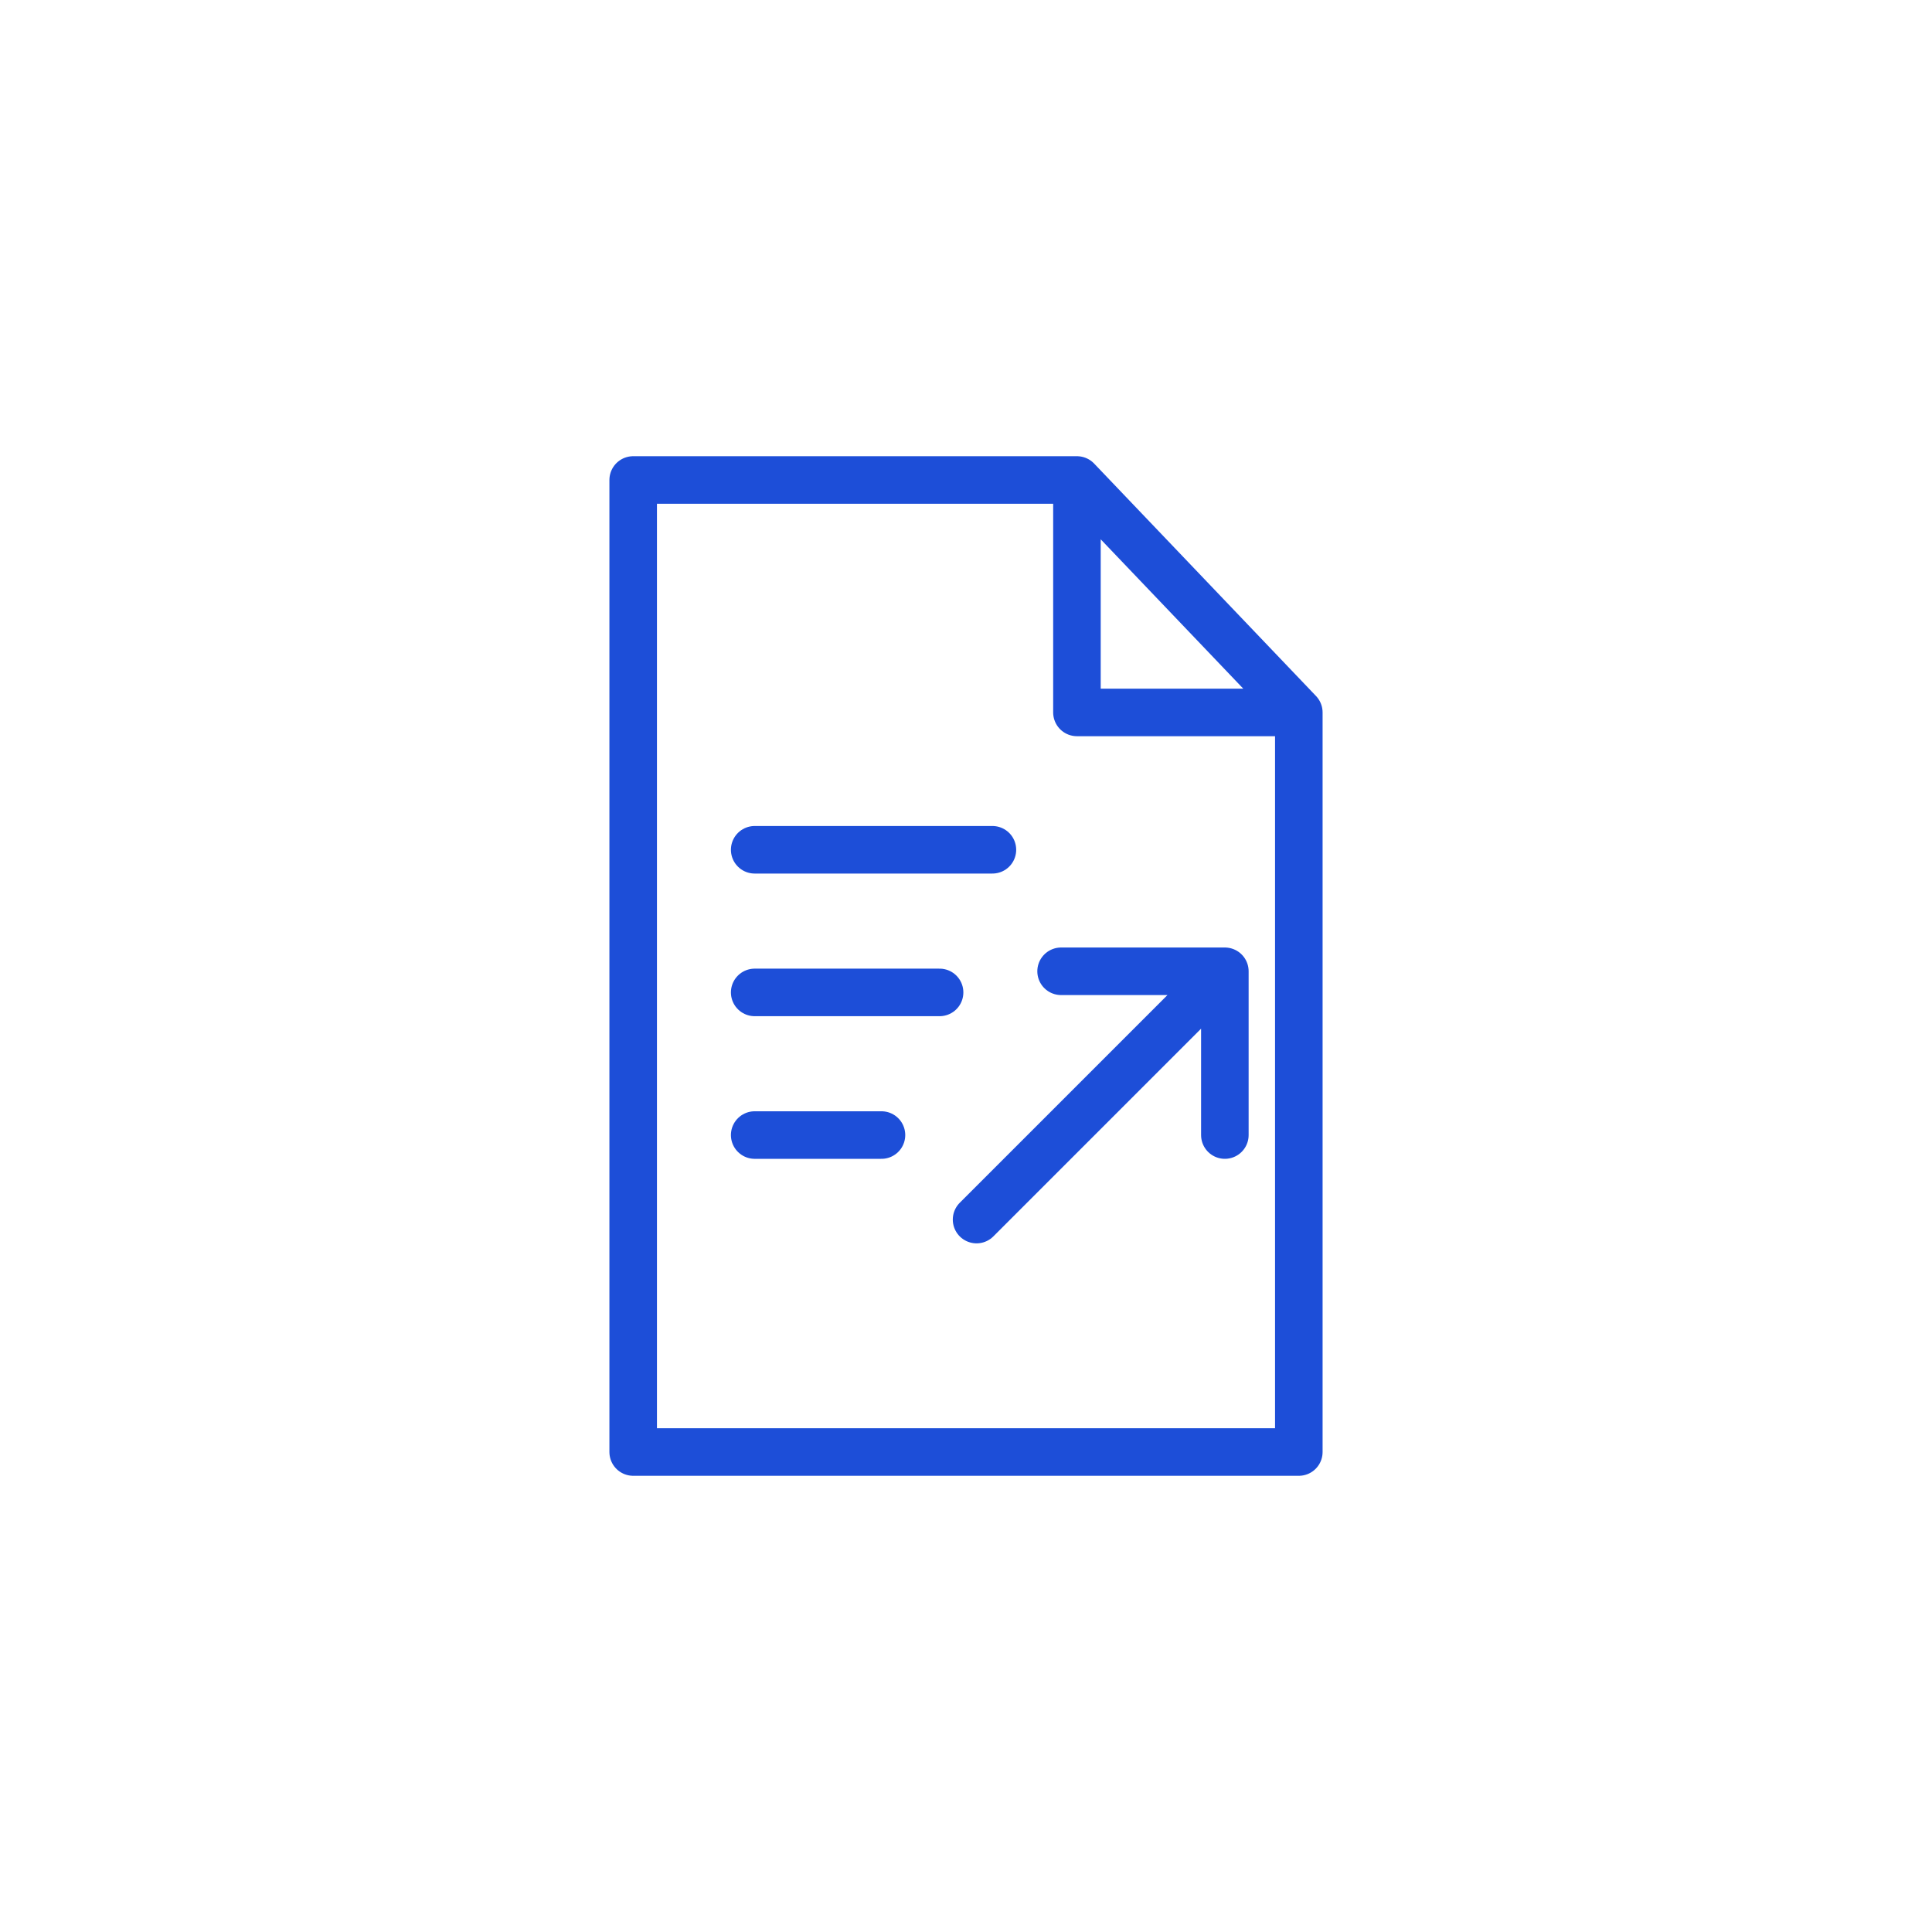
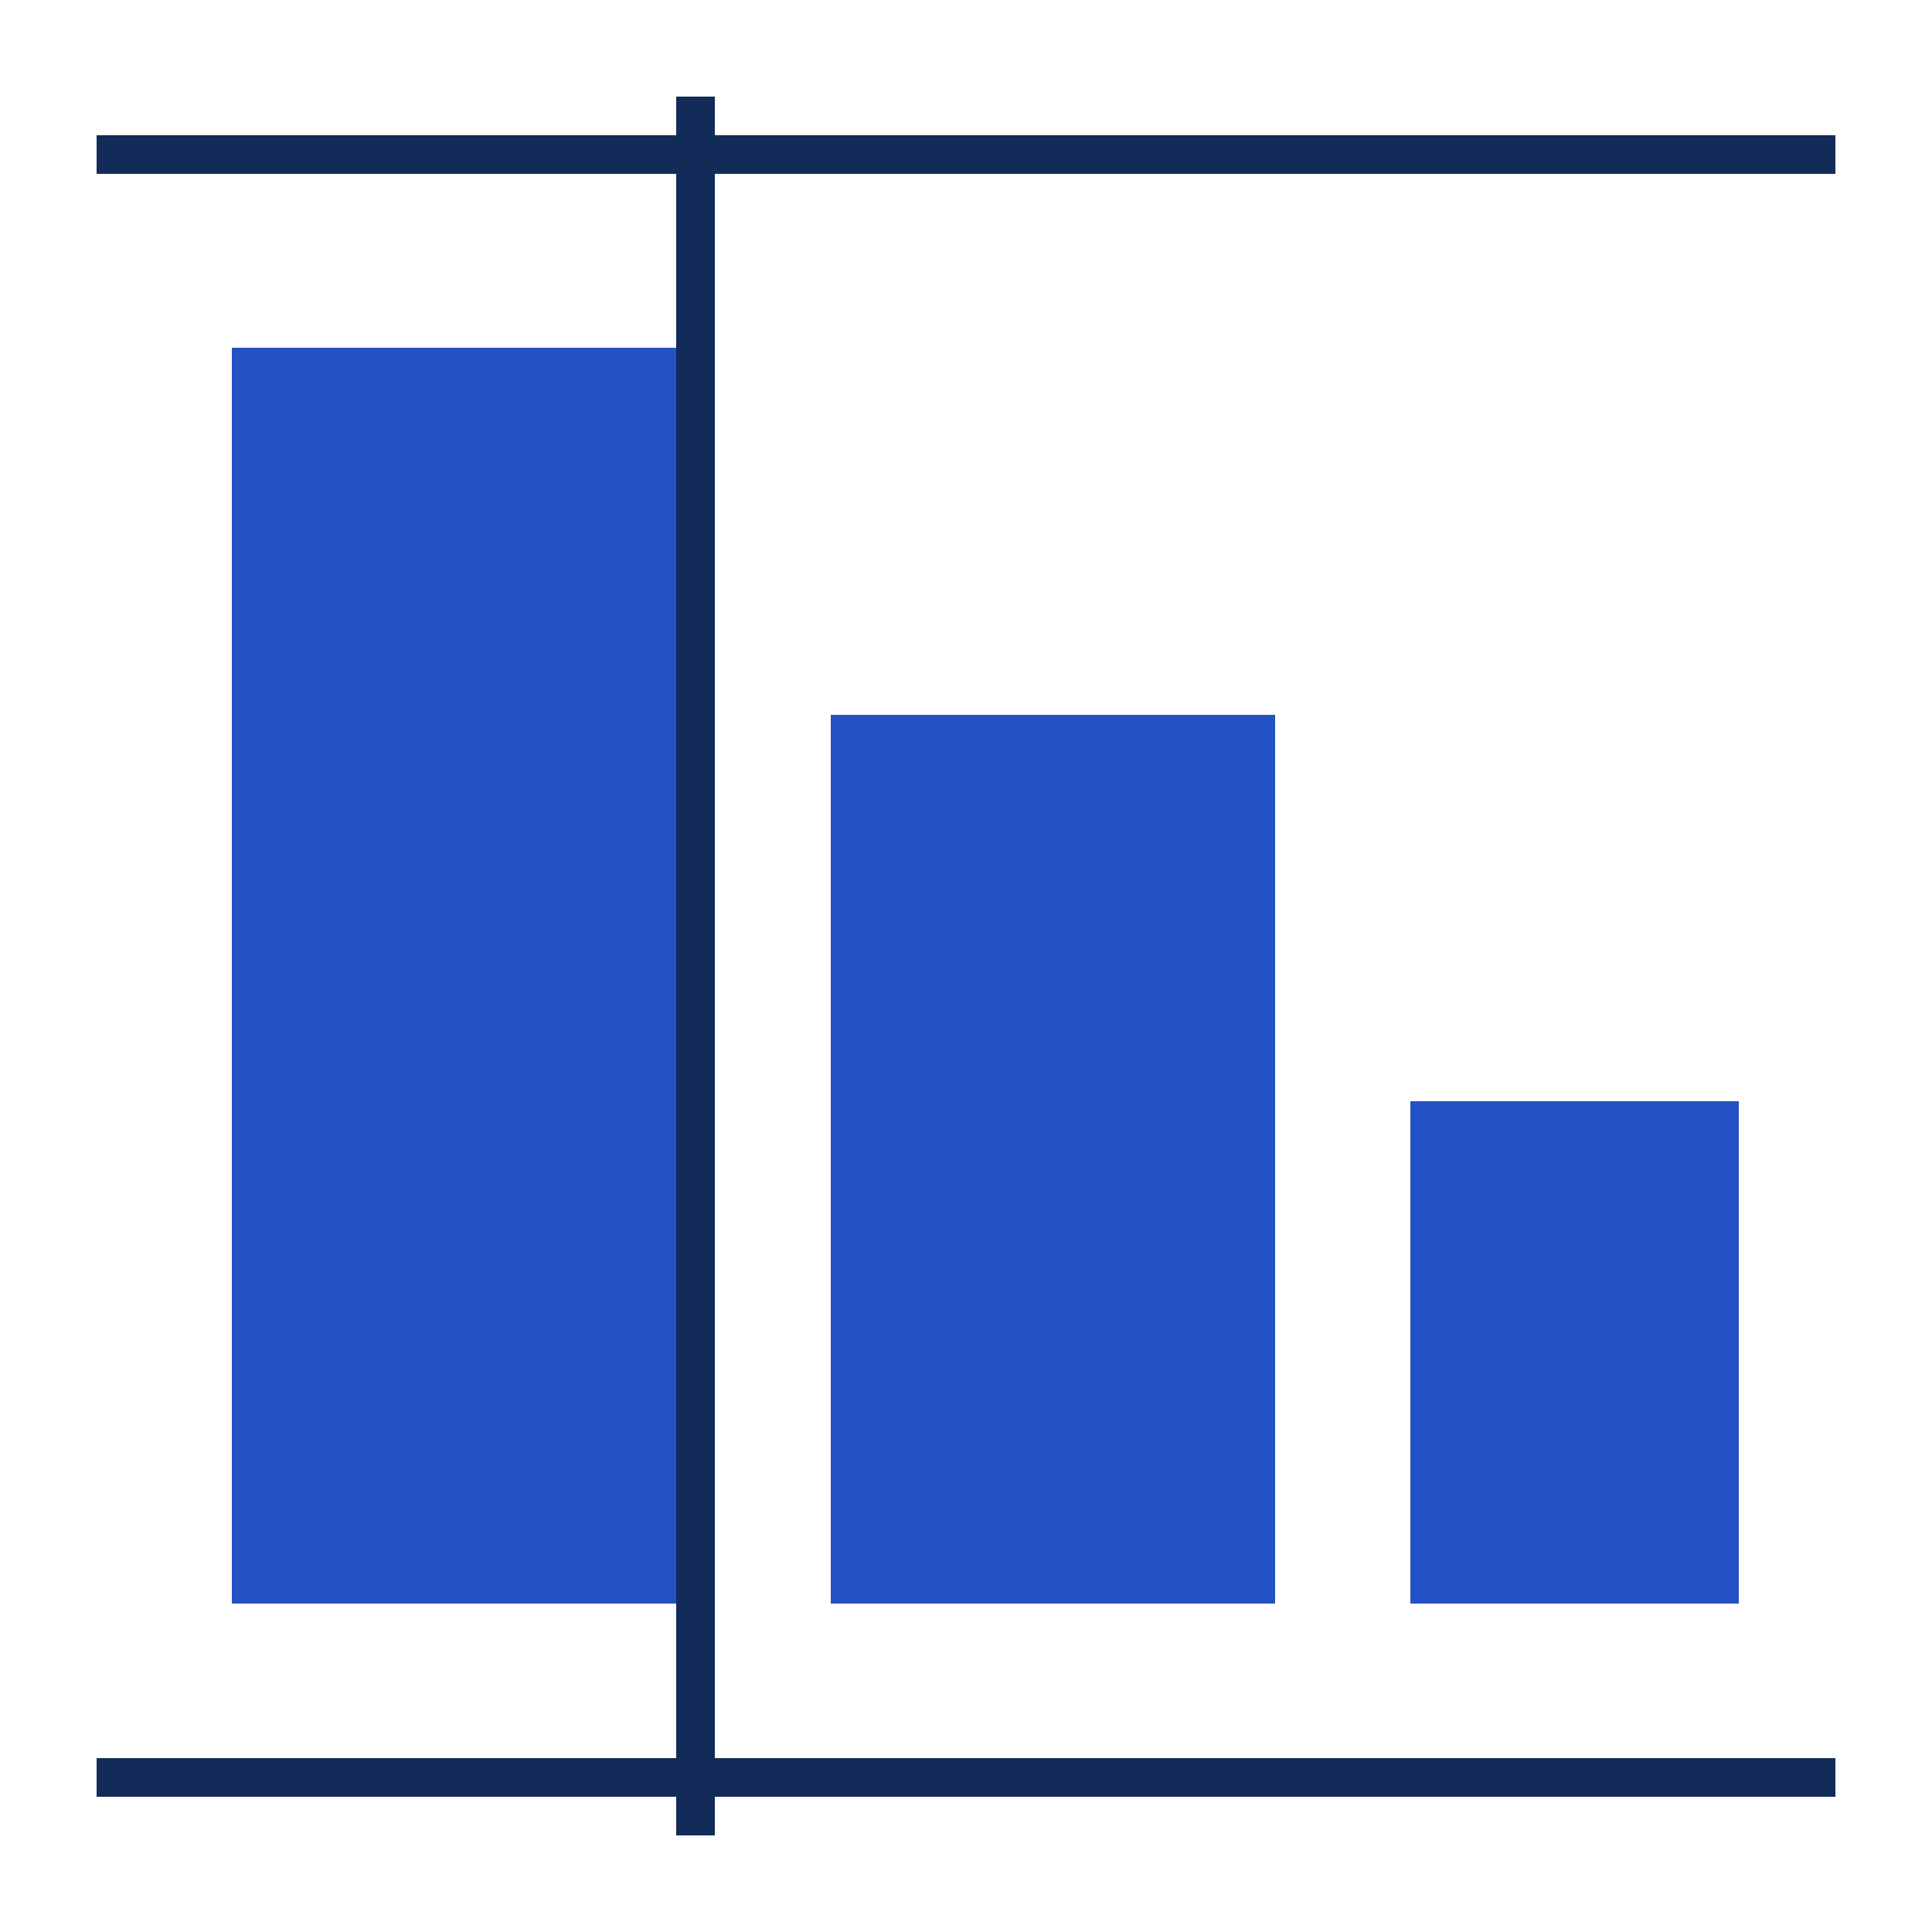
- <svg xmlns="http://www.w3.org/2000/svg" viewBox="0 0 256 256">
-   <g fill="none" stroke="#1D4ED8" stroke-width="9" stroke-linecap="round" stroke-linejoin="round" transform="translate(38.4 38.4) scale(.7)">
-     <path d="M65 36h84l42 44v140H65Z M149 36v44h42M88 106h45m-45 27h35m-35 27h24" />
-     <path d="m130 176 47-47m-31 0h31v31" />
-   </g>
+ <svg xmlns="http://www.w3.org/2000/svg" viewBox="0 0 100 100">
+   <path d="M12 18h24v65H12zm31 19h23v46H43zm30 20h17v26H73Z" fill="#2451C5" />
+   <path d="M5 8h90M5 92h90M36 5v90" stroke="#132B58" stroke-width="2" />
</svg>
